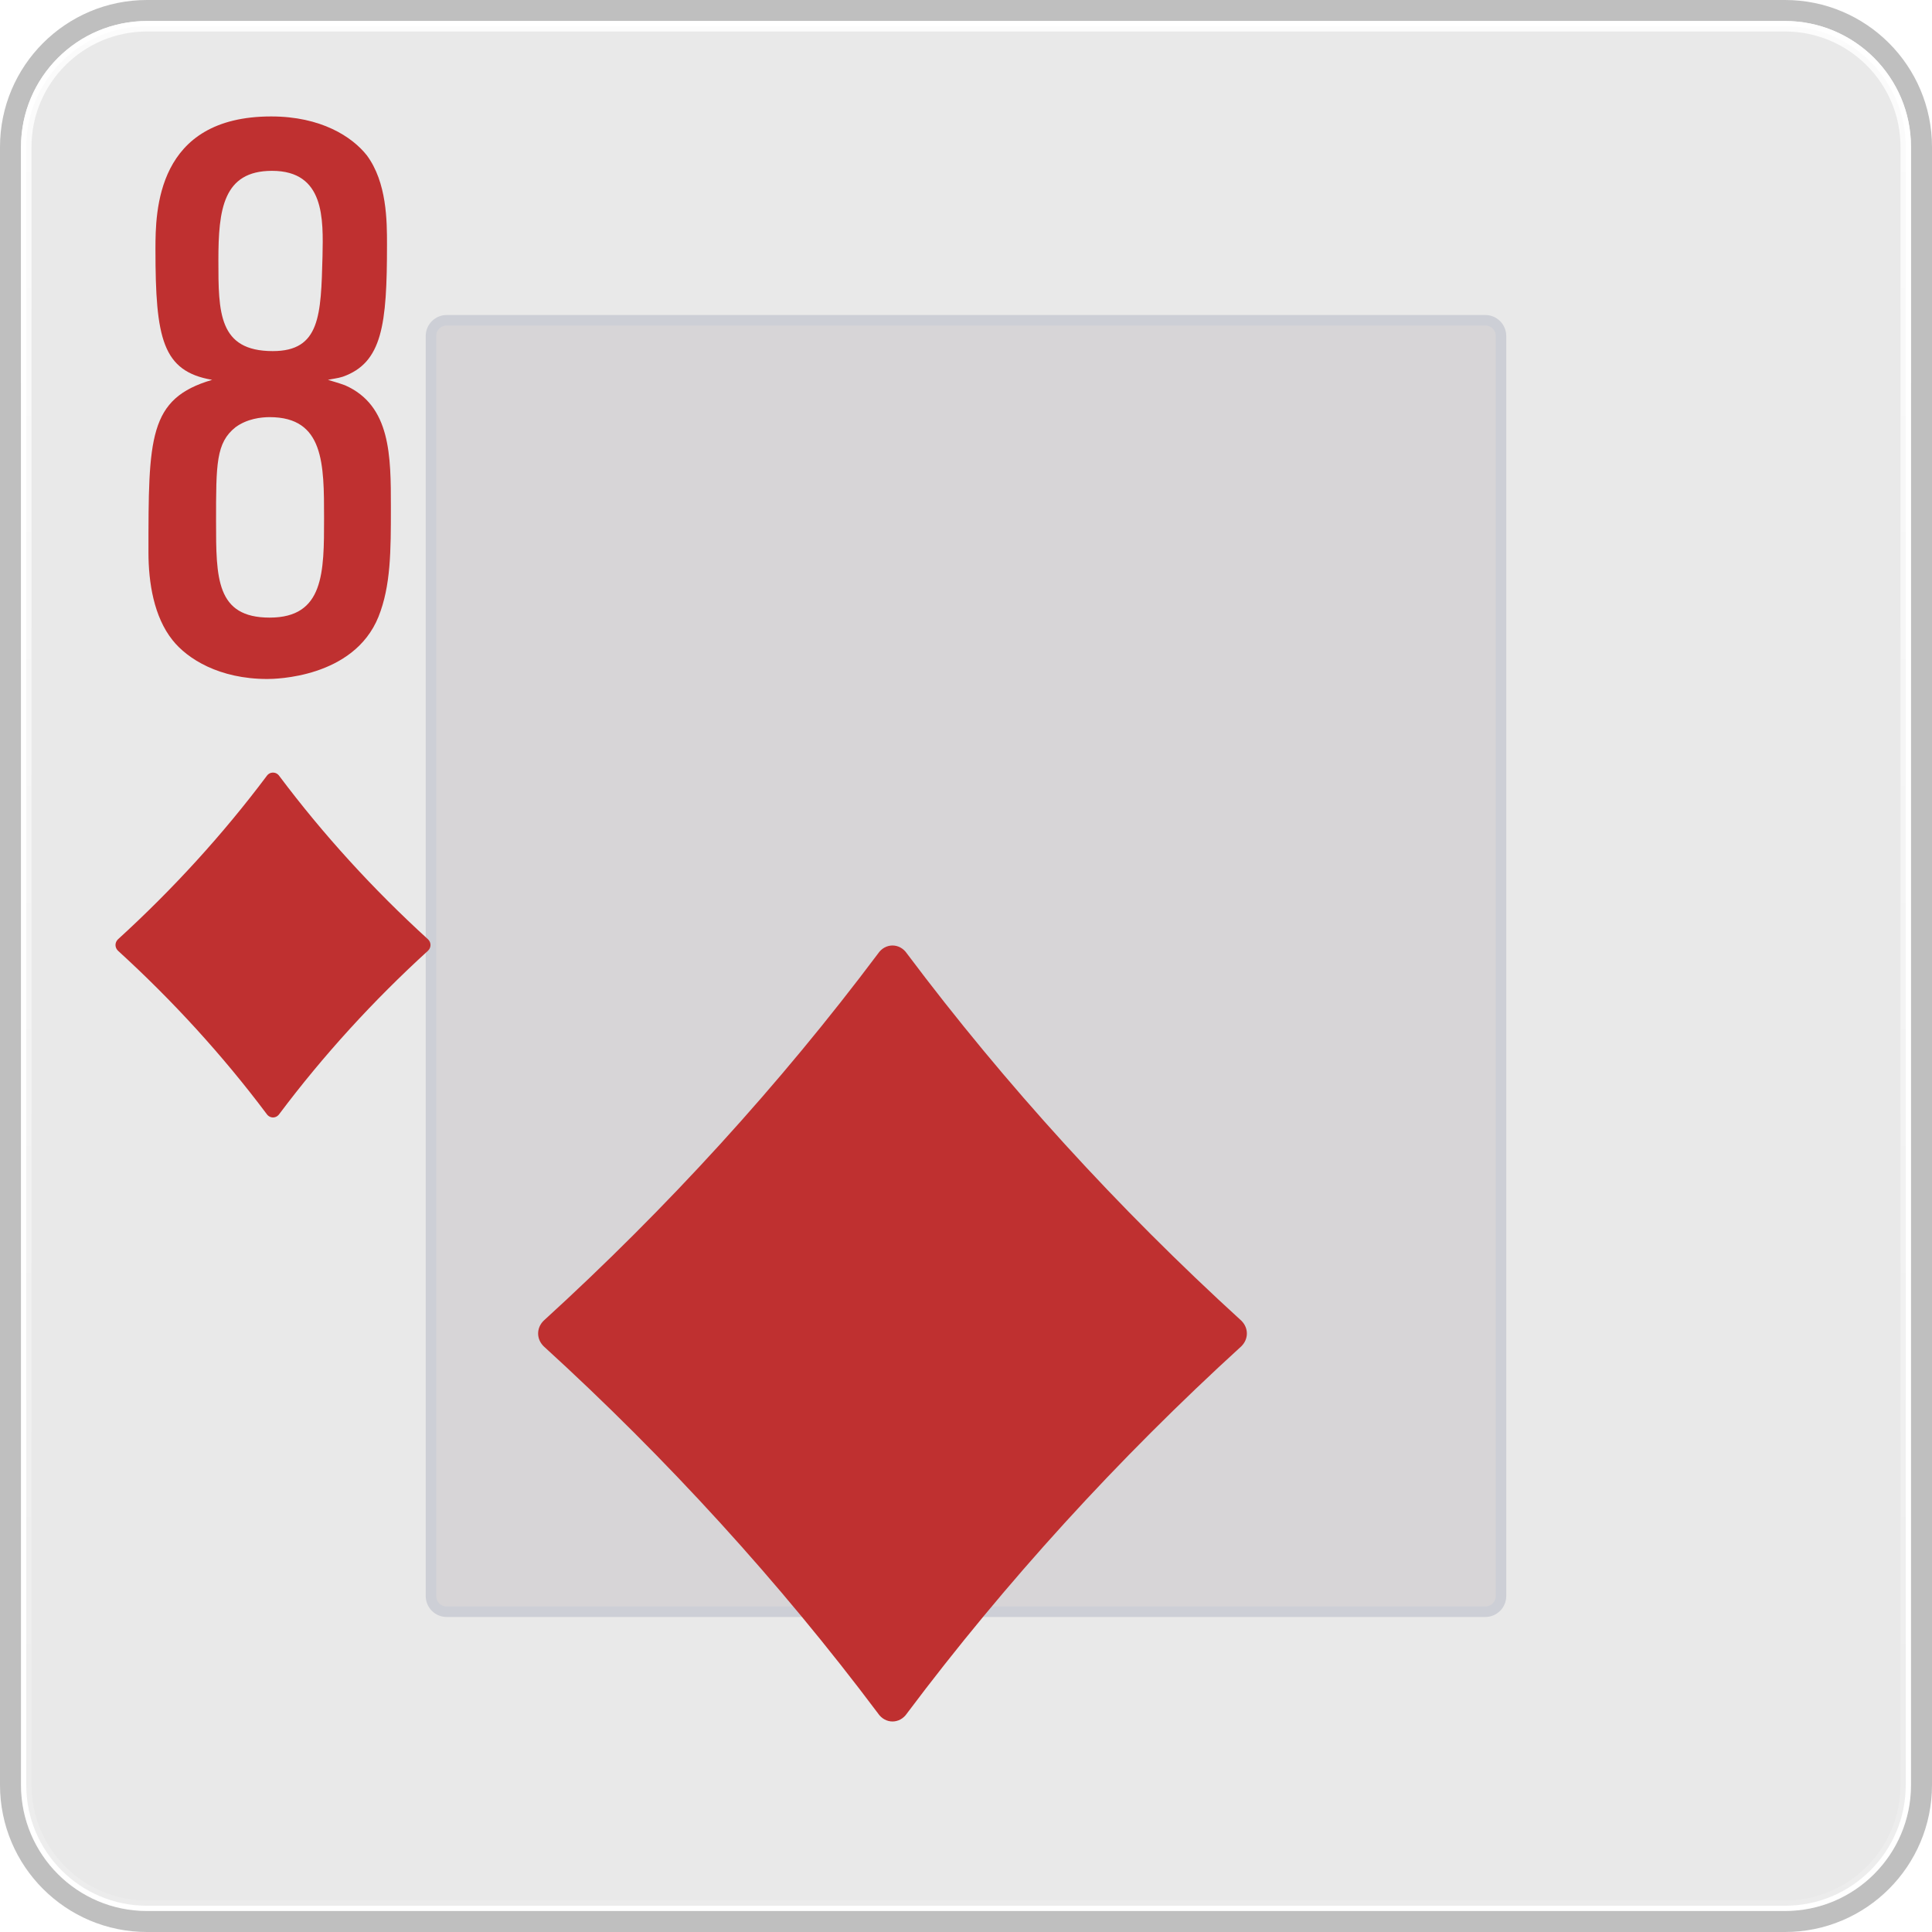
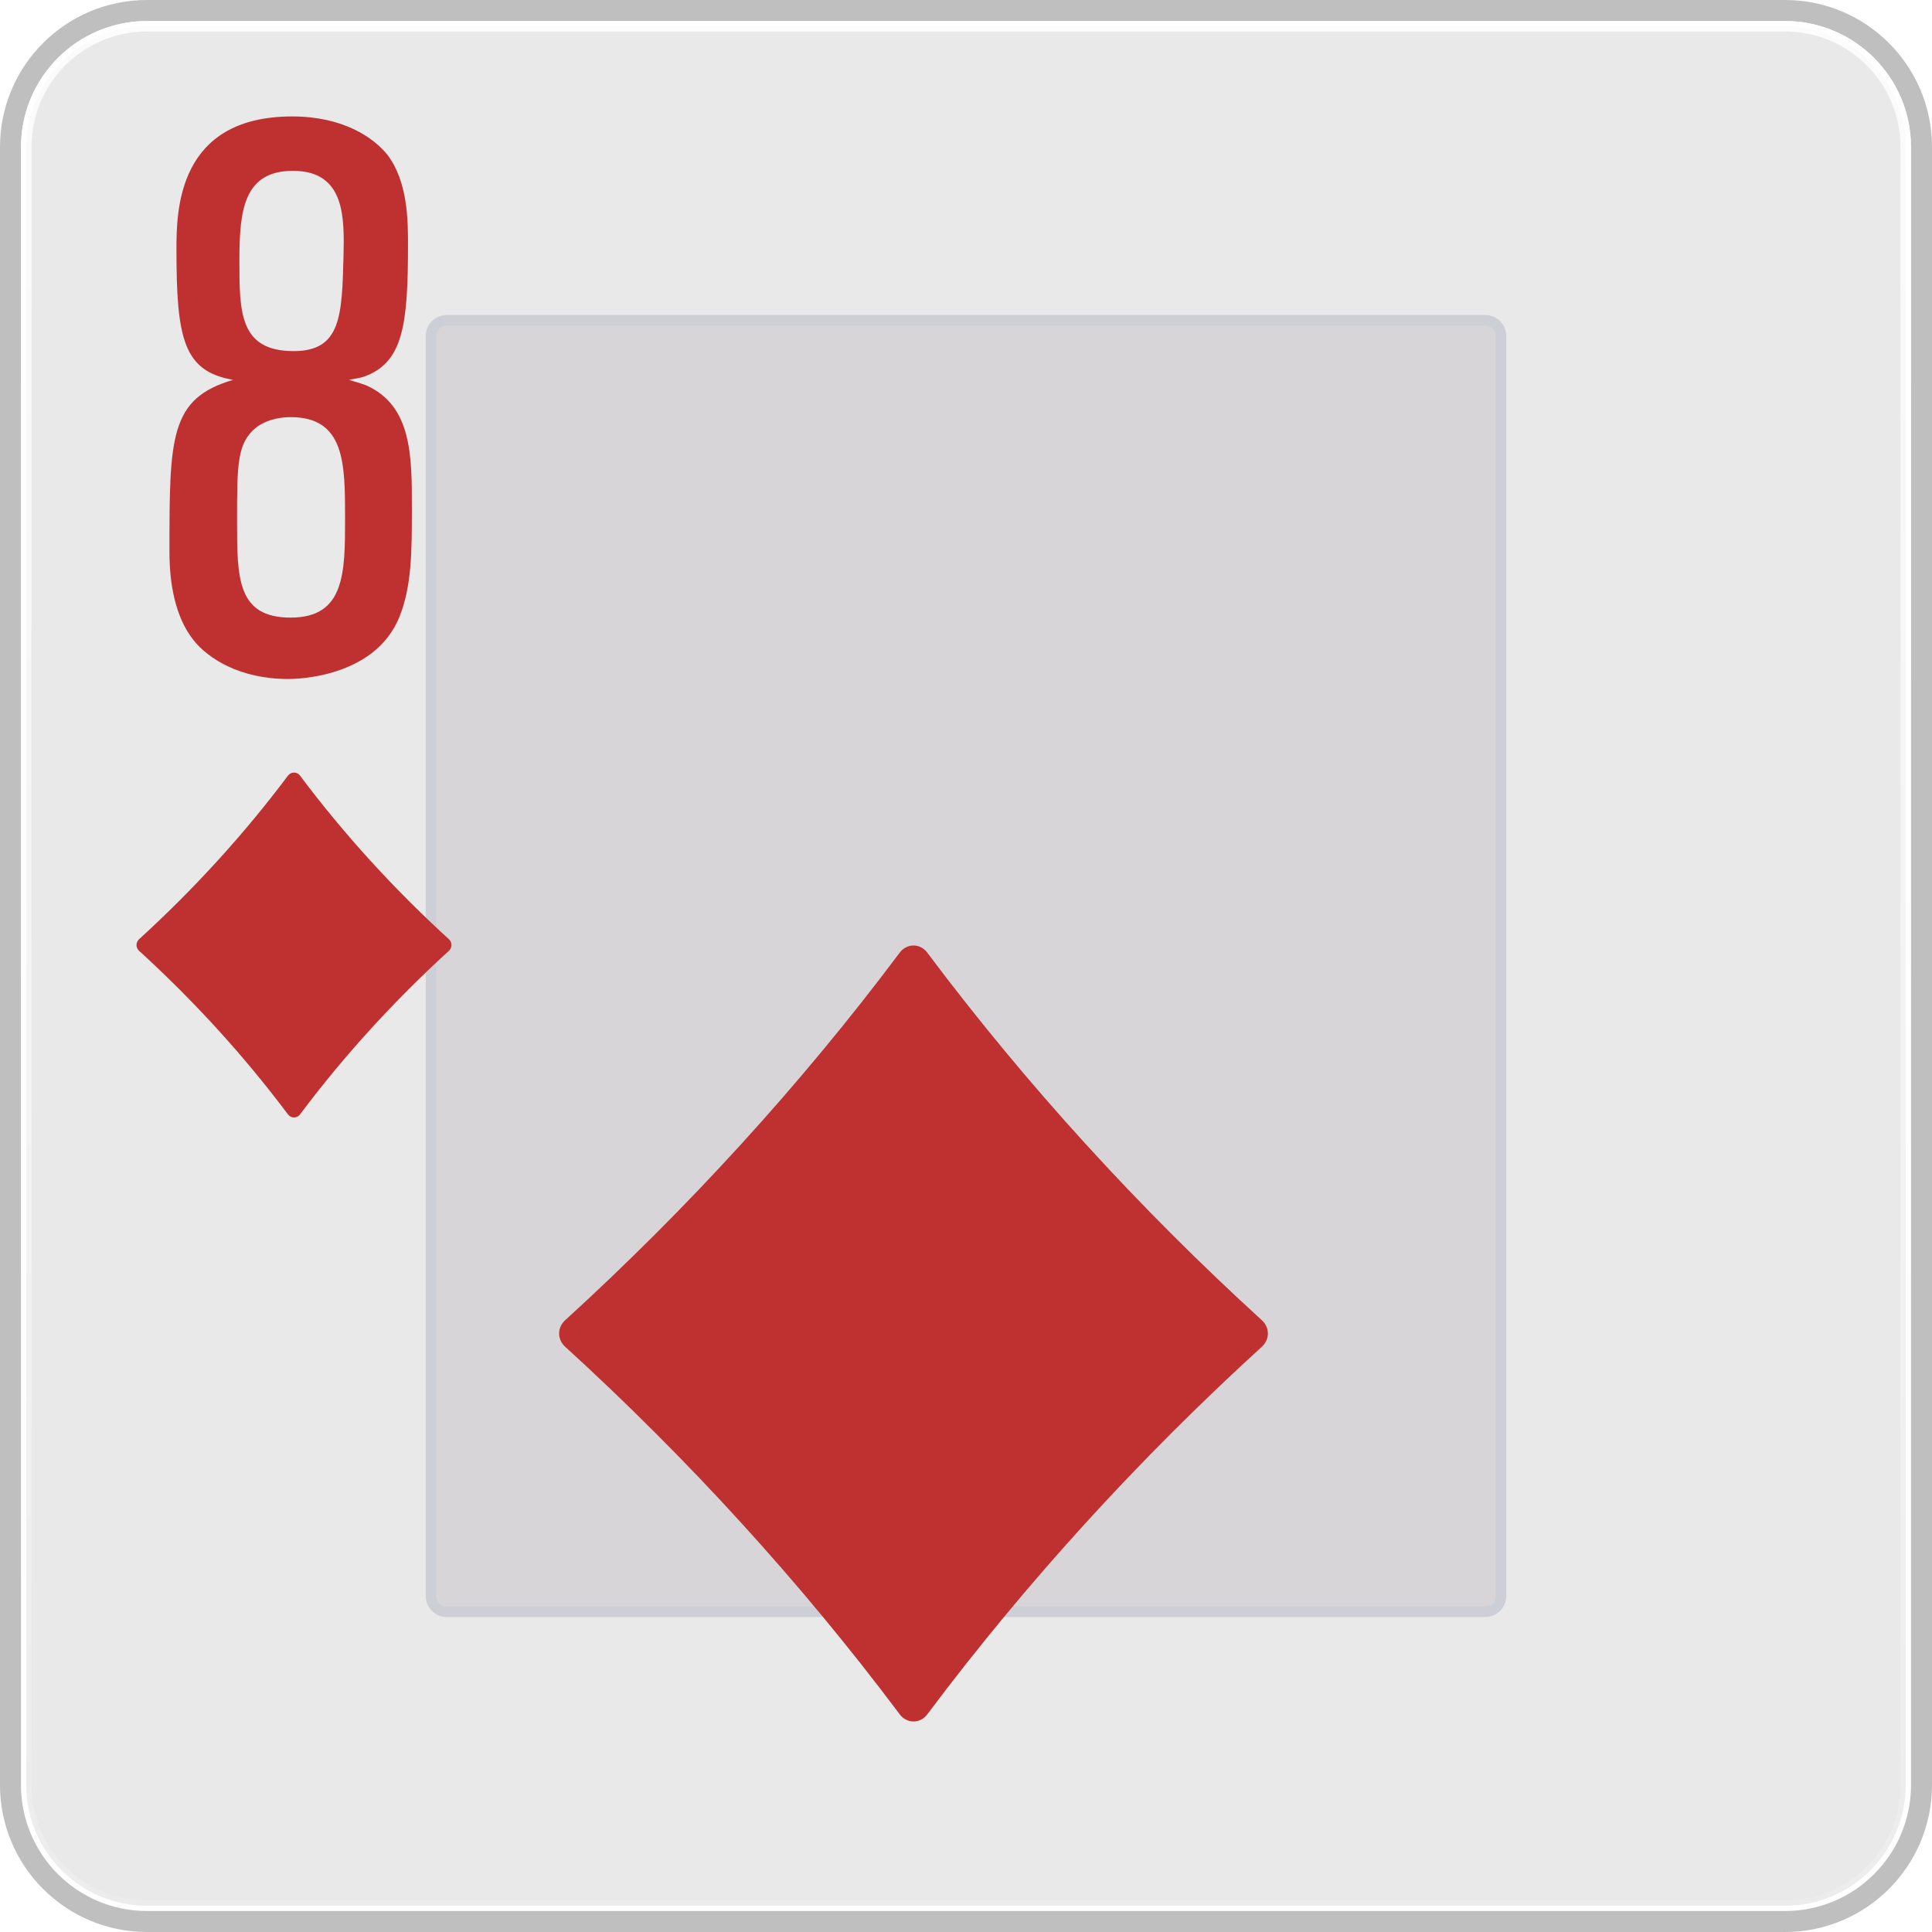
<svg xmlns="http://www.w3.org/2000/svg" width="184" height="184" viewBox="0 0 184 184" fill="none">
  <rect x="1" y="1" width="182" height="182" rx="13" stroke="black" stroke-opacity="0.25" stroke-width="2" />
  <rect x="2.5" y="2.5" width="179" height="179" rx="11.5" fill="#E9E9E9" stroke="url(#paint0_linear_324_104460)" />
  <rect x="41.045" y="30.5" width="101.909" height="123" rx="1.5" fill="#D7D5D7" stroke="#CDCFD6" />
-   <path d="M83.615 90.826C74.269 103.287 63.538 115.057 51.769 125.787C51.077 126.48 51.077 127.518 51.769 128.21C63.538 138.941 74.269 150.71 83.615 163.172C84.308 164.21 85.692 164.21 86.385 163.172C95.731 150.71 106.462 138.941 118.231 128.21C118.923 127.518 118.923 126.48 118.231 125.787C106.462 115.057 95.731 103.287 86.385 90.826C85.692 89.787 84.308 89.787 83.615 90.826Z" fill="#BF3030" />
-   <path d="M25.385 73.924C21.231 79.463 16.462 84.694 11.231 89.463C10.923 89.77 10.923 90.232 11.231 90.54C16.462 95.309 21.231 100.54 25.385 106.078C25.692 106.54 26.308 106.54 26.615 106.078C30.769 100.54 35.538 95.309 40.769 90.54C41.077 90.232 41.077 89.77 40.769 89.463C35.538 84.694 30.769 79.463 26.615 73.924C26.308 73.463 25.692 73.463 25.385 73.924Z" fill="#BF3030" />
-   <path d="M36.857 23.3C36.857 30.922 36.413 34.548 32.639 35.88C32.195 36.028 31.529 36.102 31.233 36.176C31.455 36.25 32.269 36.472 32.861 36.694C37.227 38.618 37.227 43.428 37.227 48.312C37.227 52.456 37.227 55.786 36.043 58.746C33.675 64.592 26.127 64.666 25.461 64.666C20.873 64.666 17.839 62.742 16.433 60.966C14.657 58.746 14.139 55.49 14.139 52.604C14.139 41.652 14.139 37.952 20.207 36.176C15.471 35.362 14.805 32.254 14.805 23.744C14.805 20.118 14.879 11.09 25.831 11.09C30.567 11.09 33.527 13.014 34.933 14.79C36.857 17.38 36.857 21.08 36.857 23.3ZM30.715 24.41C30.789 20.858 30.937 16.27 25.905 16.27C21.243 16.27 20.799 19.97 20.799 24.78C20.799 29.738 20.799 33.438 25.979 33.438C30.493 33.438 30.567 30.034 30.715 24.41ZM30.863 49.348C30.863 44.168 30.863 39.728 25.683 39.728C24.869 39.728 23.537 39.876 22.427 40.69C20.577 42.17 20.577 44.168 20.577 49.644C20.577 55.046 20.577 58.82 25.683 58.82C30.863 58.82 30.863 54.528 30.863 49.348Z" fill="#BF3030" />
+   <path d="M85.615 90.826C76.269 103.287 65.538 115.057 53.769 125.787C53.077 126.48 53.077 127.518 53.769 128.21C65.538 138.941 76.269 150.71 85.615 163.172C86.308 164.21 87.692 164.21 88.385 163.172C97.731 150.71 108.462 138.941 120.231 128.21C120.923 127.518 120.923 126.48 120.231 125.787C108.462 115.057 97.731 103.287 88.385 90.826C87.692 89.787 86.308 89.787 85.615 90.826Z" fill="#BF3030" />
+   <path d="M27.385 73.924C23.231 79.463 18.462 84.694 13.231 89.463C12.923 89.77 12.923 90.232 13.231 90.54C18.462 95.309 23.231 100.54 27.385 106.078C27.692 106.54 28.308 106.54 28.615 106.078C32.769 100.54 37.538 95.309 42.769 90.54C43.077 90.232 43.077 89.77 42.769 89.463C37.538 84.694 32.769 79.463 28.615 73.924C28.308 73.463 27.692 73.463 27.385 73.924Z" fill="#BF3030" />
+   <path d="M38.857 23.3C38.857 30.922 38.413 34.548 34.639 35.88C34.195 36.028 33.529 36.102 33.233 36.176C33.455 36.25 34.269 36.472 34.861 36.694C39.227 38.618 39.227 43.428 39.227 48.312C39.227 52.456 39.227 55.786 38.043 58.746C35.675 64.592 28.127 64.666 27.461 64.666C22.873 64.666 19.839 62.742 18.433 60.966C16.657 58.746 16.139 55.49 16.139 52.604C16.139 41.652 16.139 37.952 22.207 36.176C17.471 35.362 16.805 32.254 16.805 23.744C16.805 20.118 16.879 11.09 27.831 11.09C32.567 11.09 35.527 13.014 36.933 14.79C38.857 17.38 38.857 21.08 38.857 23.3ZM32.715 24.41C32.789 20.858 32.937 16.27 27.905 16.27C23.243 16.27 22.799 19.97 22.799 24.78C22.799 29.738 22.799 33.438 27.979 33.438C32.493 33.438 32.567 30.034 32.715 24.41ZM32.863 49.348C32.863 44.168 32.863 39.728 27.683 39.728C26.869 39.728 25.537 39.876 24.427 40.69C22.577 42.17 22.577 44.168 22.577 49.644C22.577 55.046 22.577 58.82 27.683 58.82C32.863 58.82 32.863 54.528 32.863 49.348Z" fill="#BF3030" />
  <defs>
    <linearGradient id="paint0_linear_324_104460" x1="92" y1="2" x2="92" y2="182" gradientUnits="userSpaceOnUse">
      <stop stop-color="white" stop-opacity="0.85" />
      <stop offset="1" stop-color="white" stop-opacity="0.15" />
    </linearGradient>
  </defs>
</svg>
